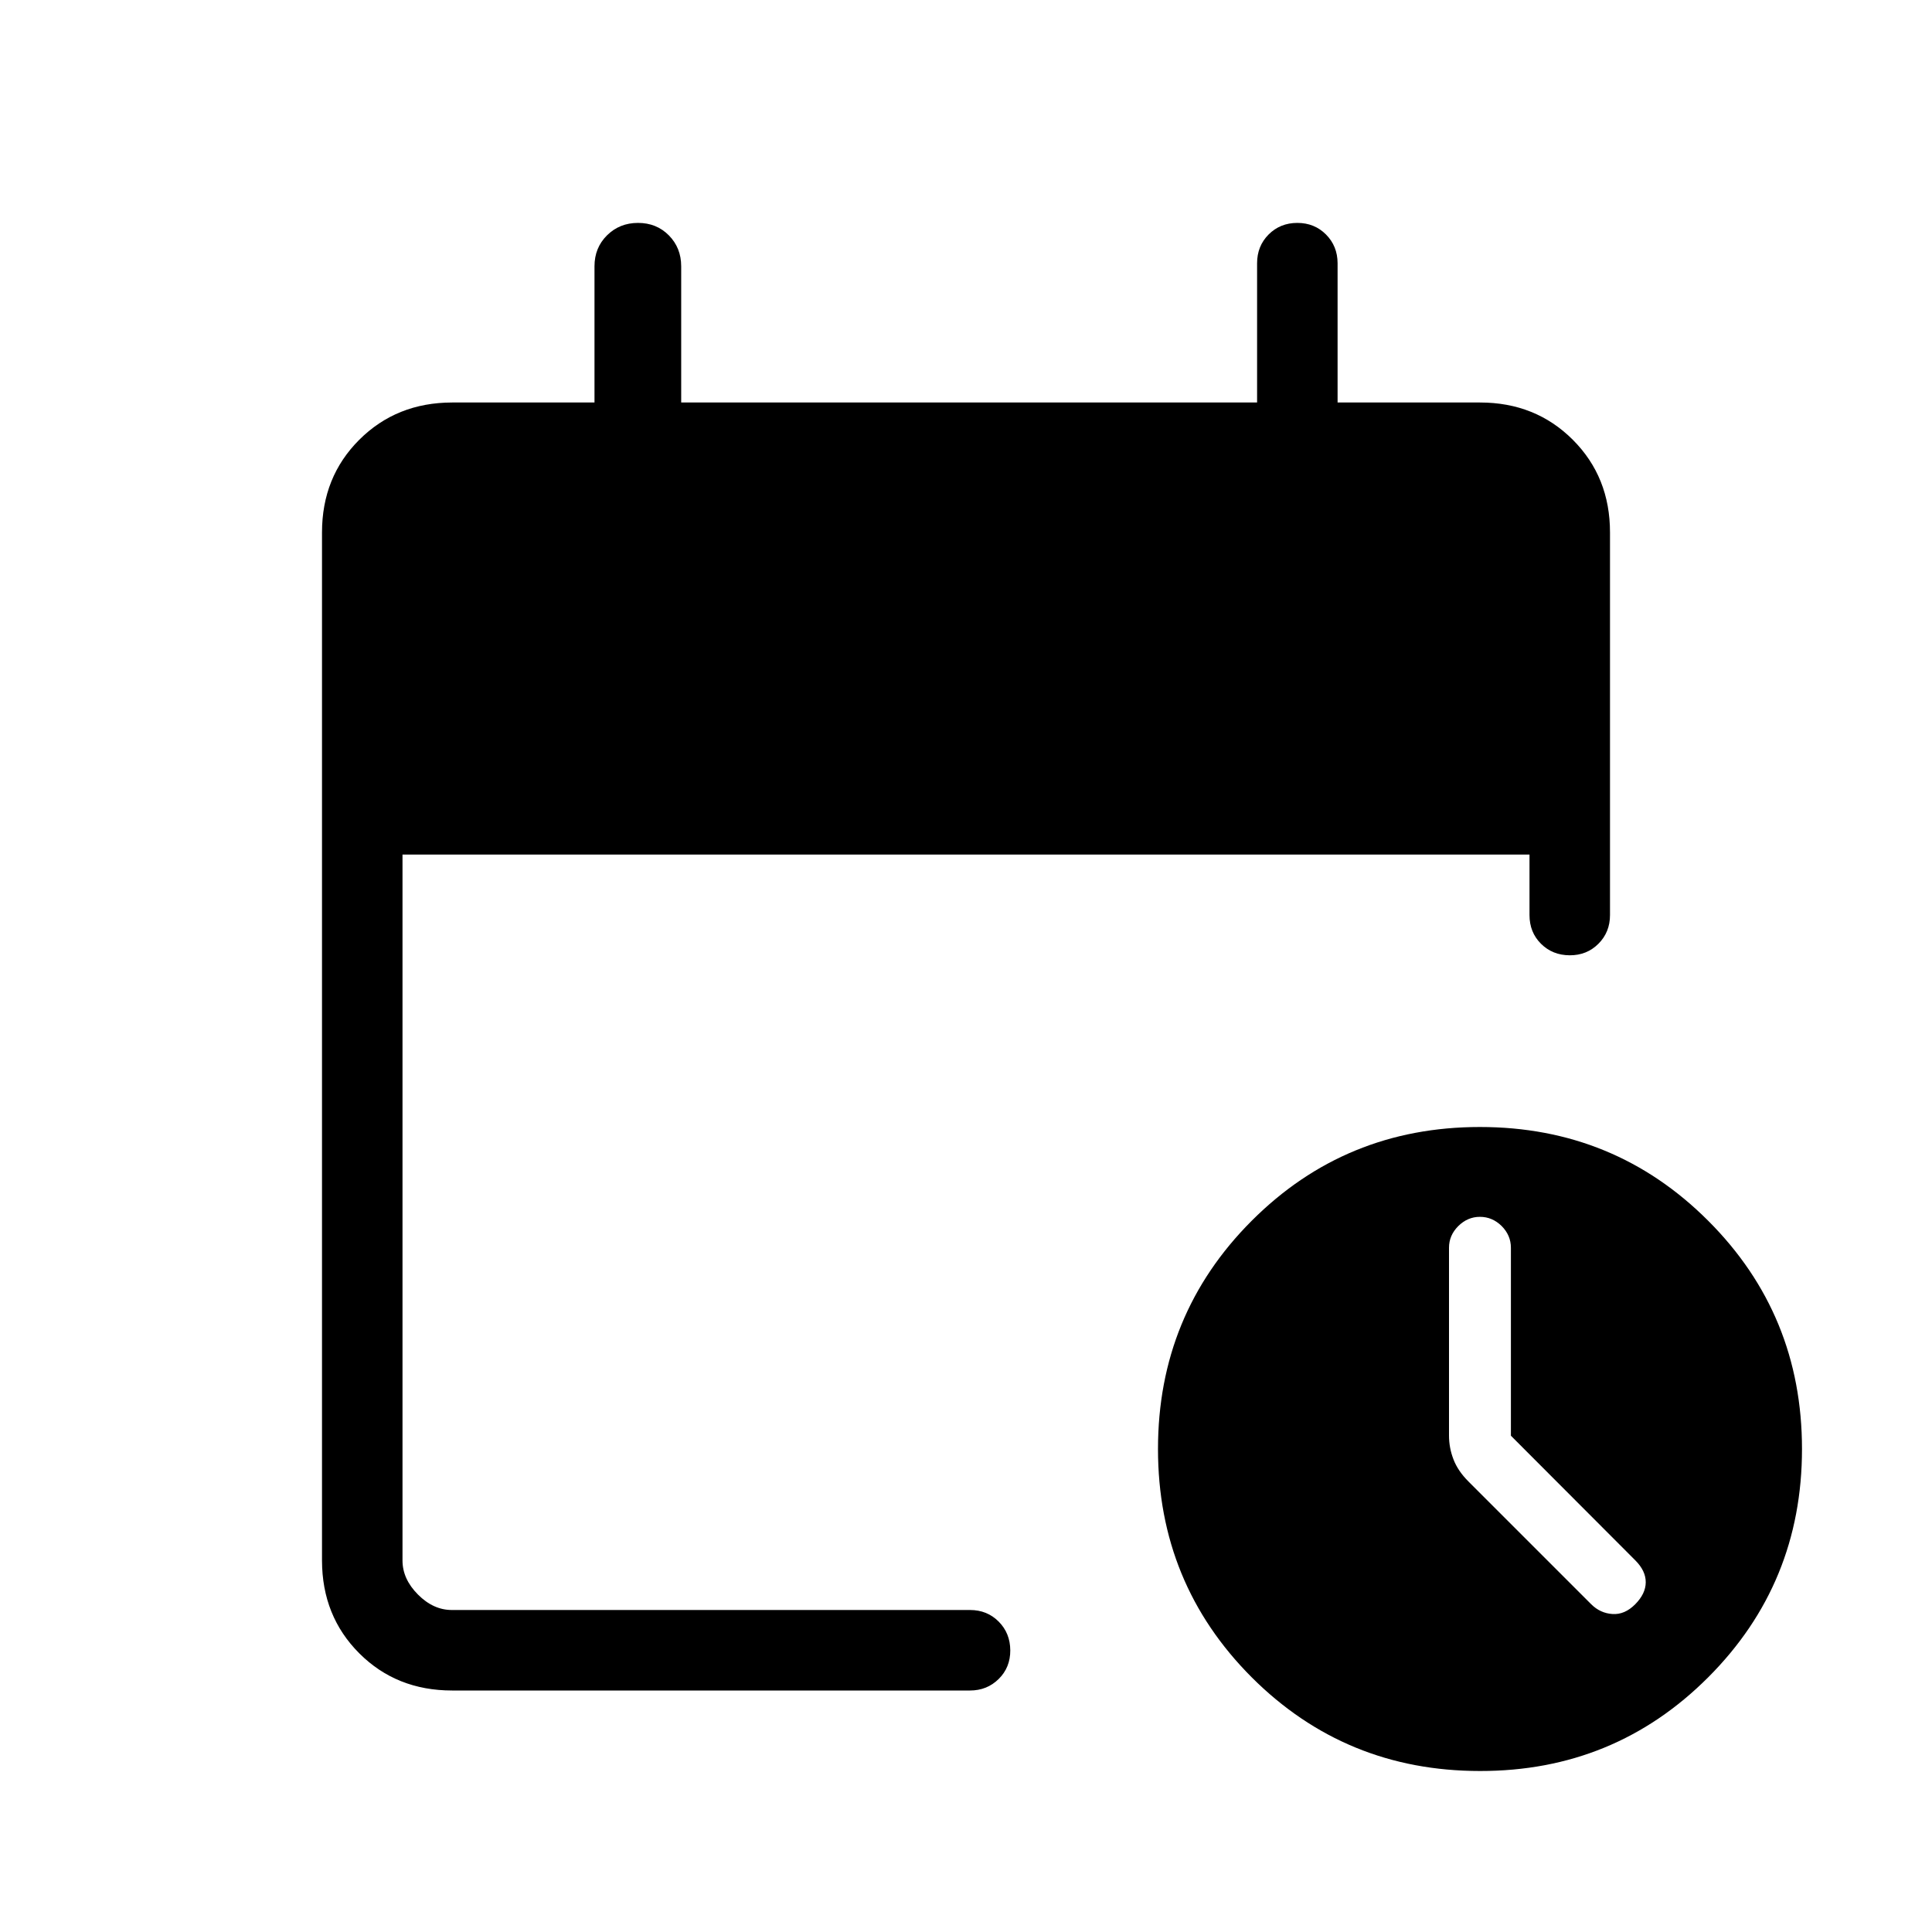
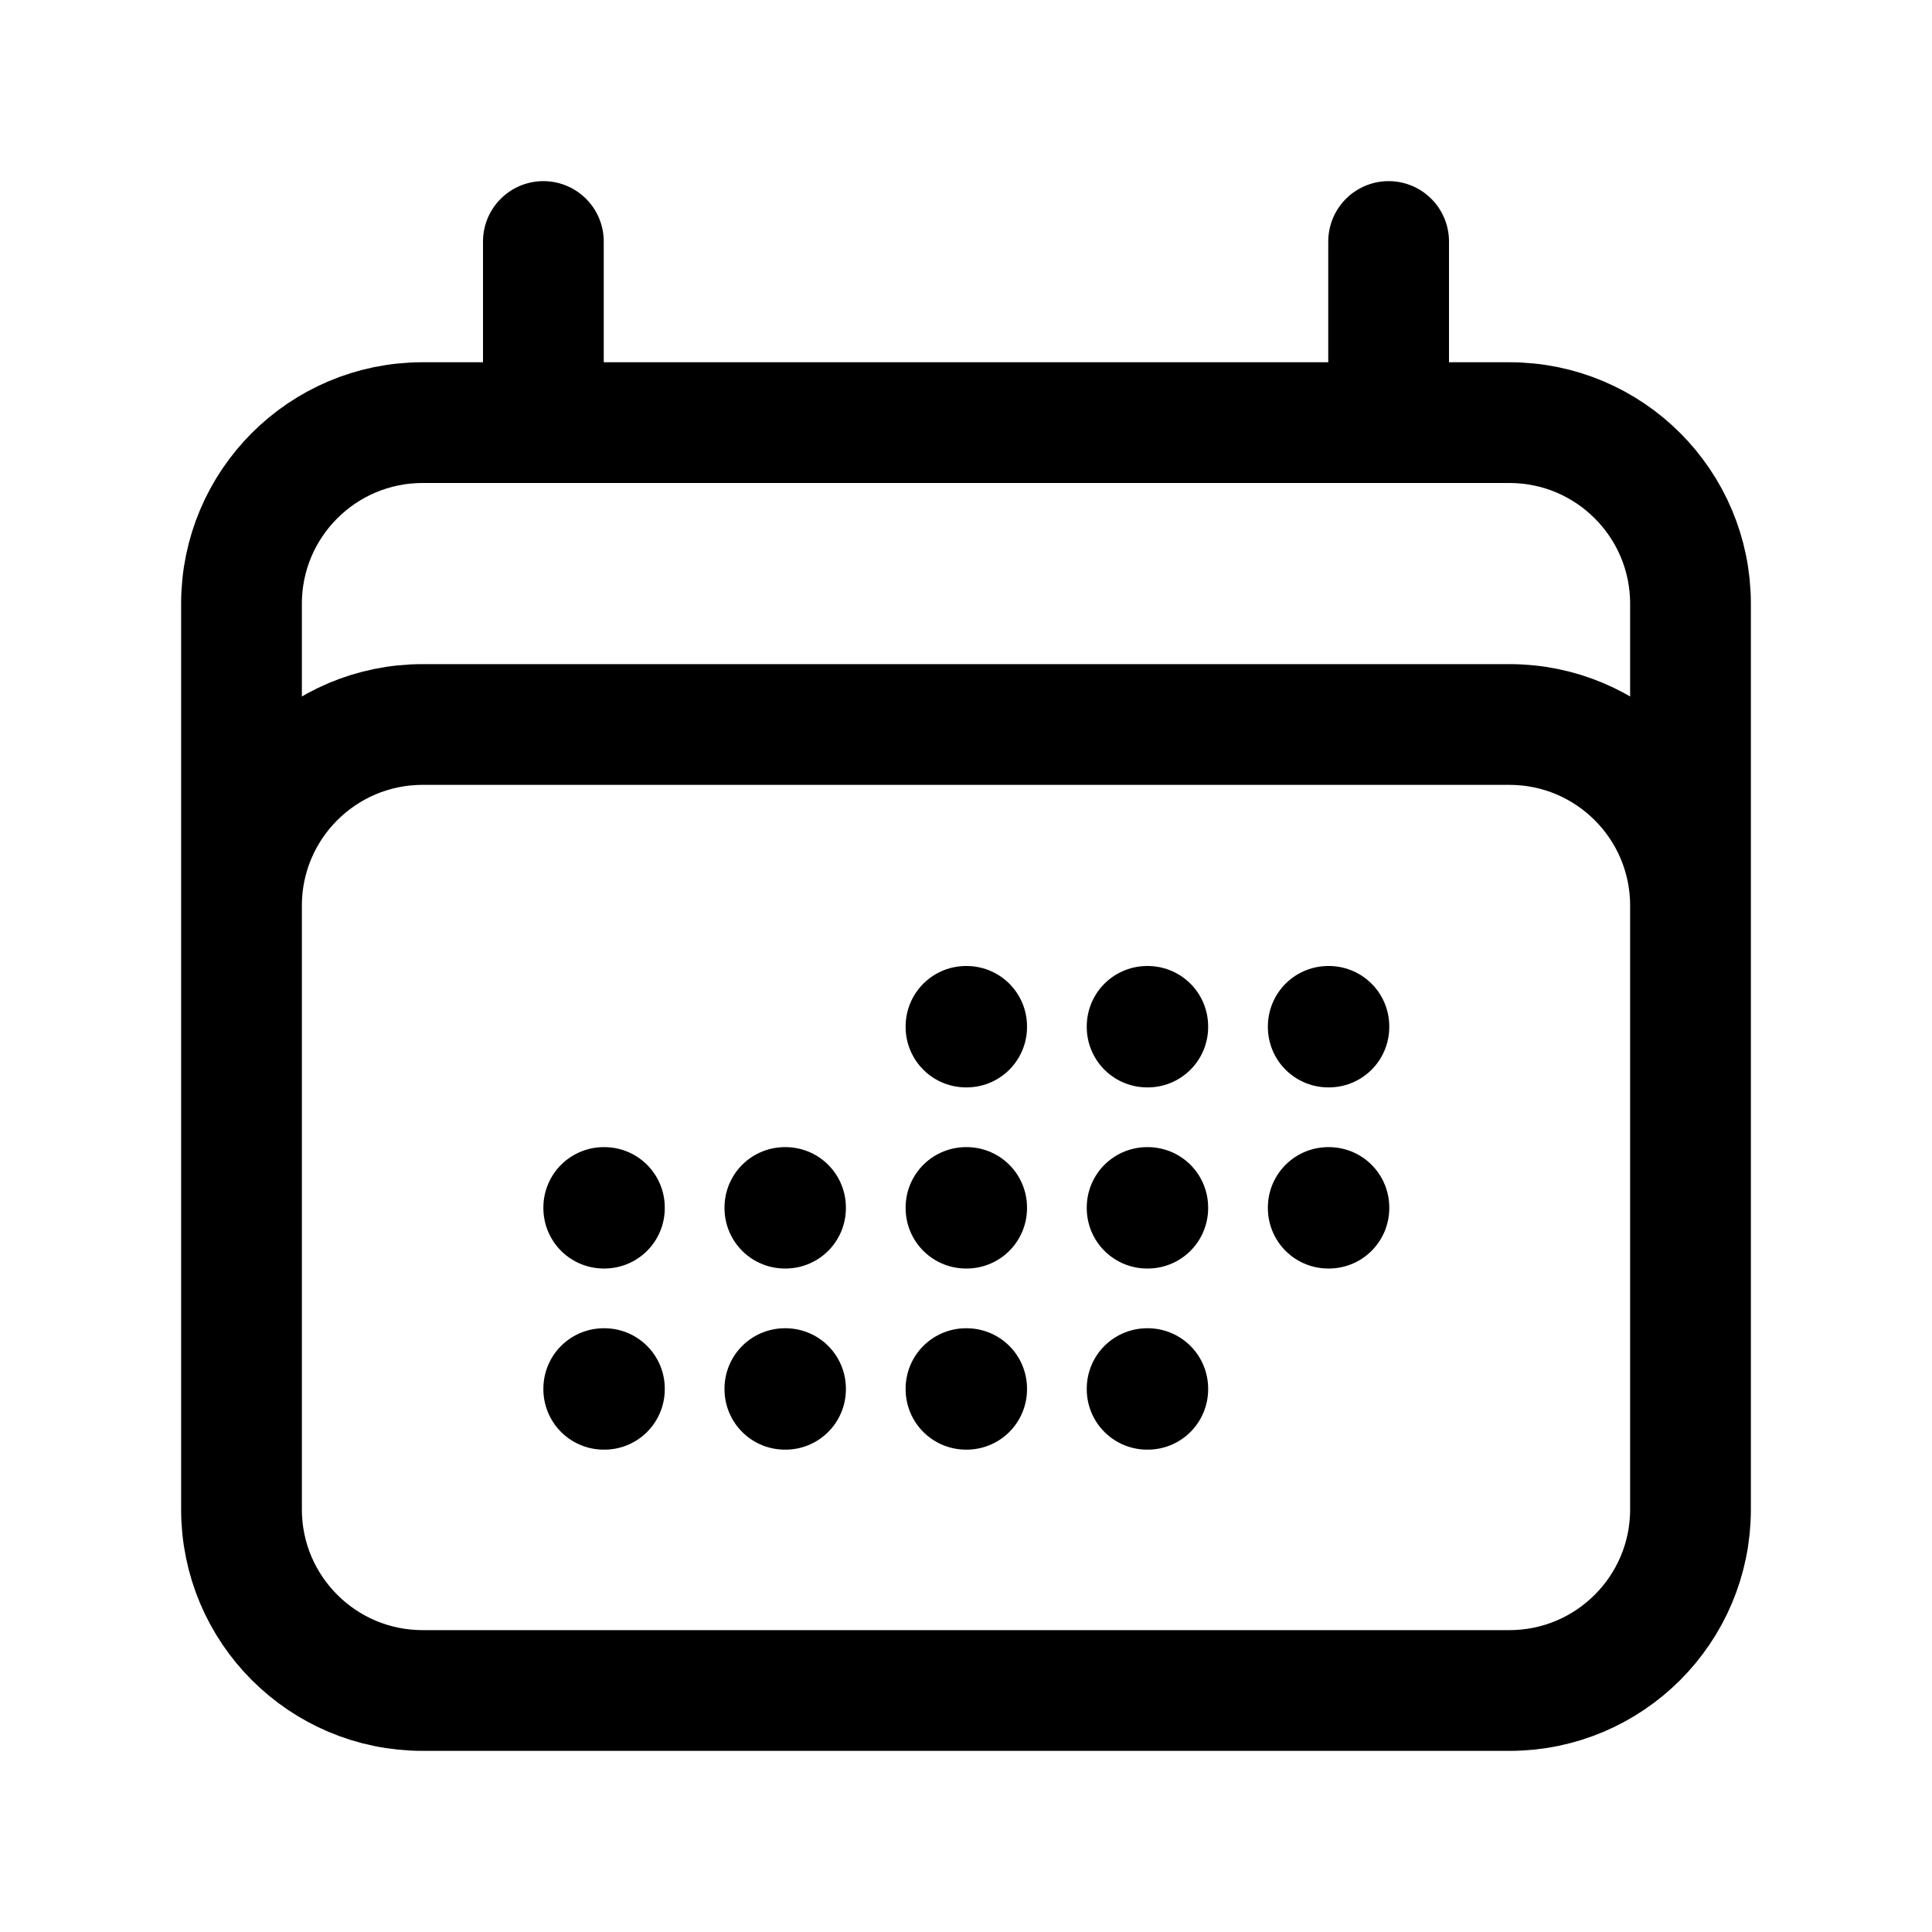
- <svg xmlns="http://www.w3.org/2000/svg" width="32" height="32" viewBox="0 0 24 24">
-   <path fill="#000000" d="M5.616 21q-.691 0-1.153-.462T4 19.385V6.615q0-.69.463-1.152T5.616 5h1.769V3.308q0-.23.155-.384q.156-.155.386-.155t.383.155t.153.384V5h7.154V3.27q0-.213.143-.357q.144-.144.357-.144t.356.144t.144.356V5h1.769q.69 0 1.153.463T20 6.616v4.751q0 .213-.144.357t-.357.143t-.356-.143t-.143-.357v-.751H5v8.769q0 .23.192.423t.423.192h6.435q.213 0 .356.144t.144.357t-.144.356t-.356.143zm12.769 1q-1.671 0-2.836-1.164Q14.385 19.67 14.385 18t1.164-2.835T18.384 14t2.836 1.165T22.385 18t-1.165 2.836T18.385 22m.384-4.165V15.5q0-.154-.115-.27q-.116-.114-.27-.114q-.153 0-.269.115q-.115.115-.115.269v2.333q0 .153.056.297q.055.143.186.274l1.525 1.525q.112.111.264.121t.282-.121t.131-.273t-.13-.273z" />
+ <svg xmlns="http://www.w3.org/2000/svg" fill="none" viewBox="0 0 24 24" stroke-width="1.5" stroke="currentColor" width="30" height="30">
+   <path stroke-linecap="round" stroke-linejoin="round" d="M6.75 3v2.25M17.25 3v2.25M3 18.75V7.5a2.25 2.25 0 0 1 2.25-2.25h13.5A2.25 2.25 0 0 1 21 7.5v11.25m-18 0A2.25 2.25 0 0 0 5.25 21h13.5A2.25 2.25 0 0 0 21 18.75m-18 0v-7.5A2.25 2.25 0 0 1 5.25 9h13.5A2.25 2.25 0 0 1 21 11.25v7.5m-9-6h.008v.008H12v-.008ZM12 15h.008v.008H12V15Zm0 2.25h.008v.008H12v-.008ZM9.75 15h.008v.008H9.75V15Zm0 2.25h.008v.008H9.75v-.008ZM7.5 15h.008v.008H7.5V15Zm0 2.25h.008v.008H7.5v-.008Zm6.75-4.5h.008v.008h-.008v-.008Zm0 2.25h.008v.008h-.008V15Zm0 2.25h.008v.008h-.008v-.008Zm2.25-4.5h.008v.008H16.5v-.008Zm0 2.25h.008v.008H16.5V15Z" />
</svg>
